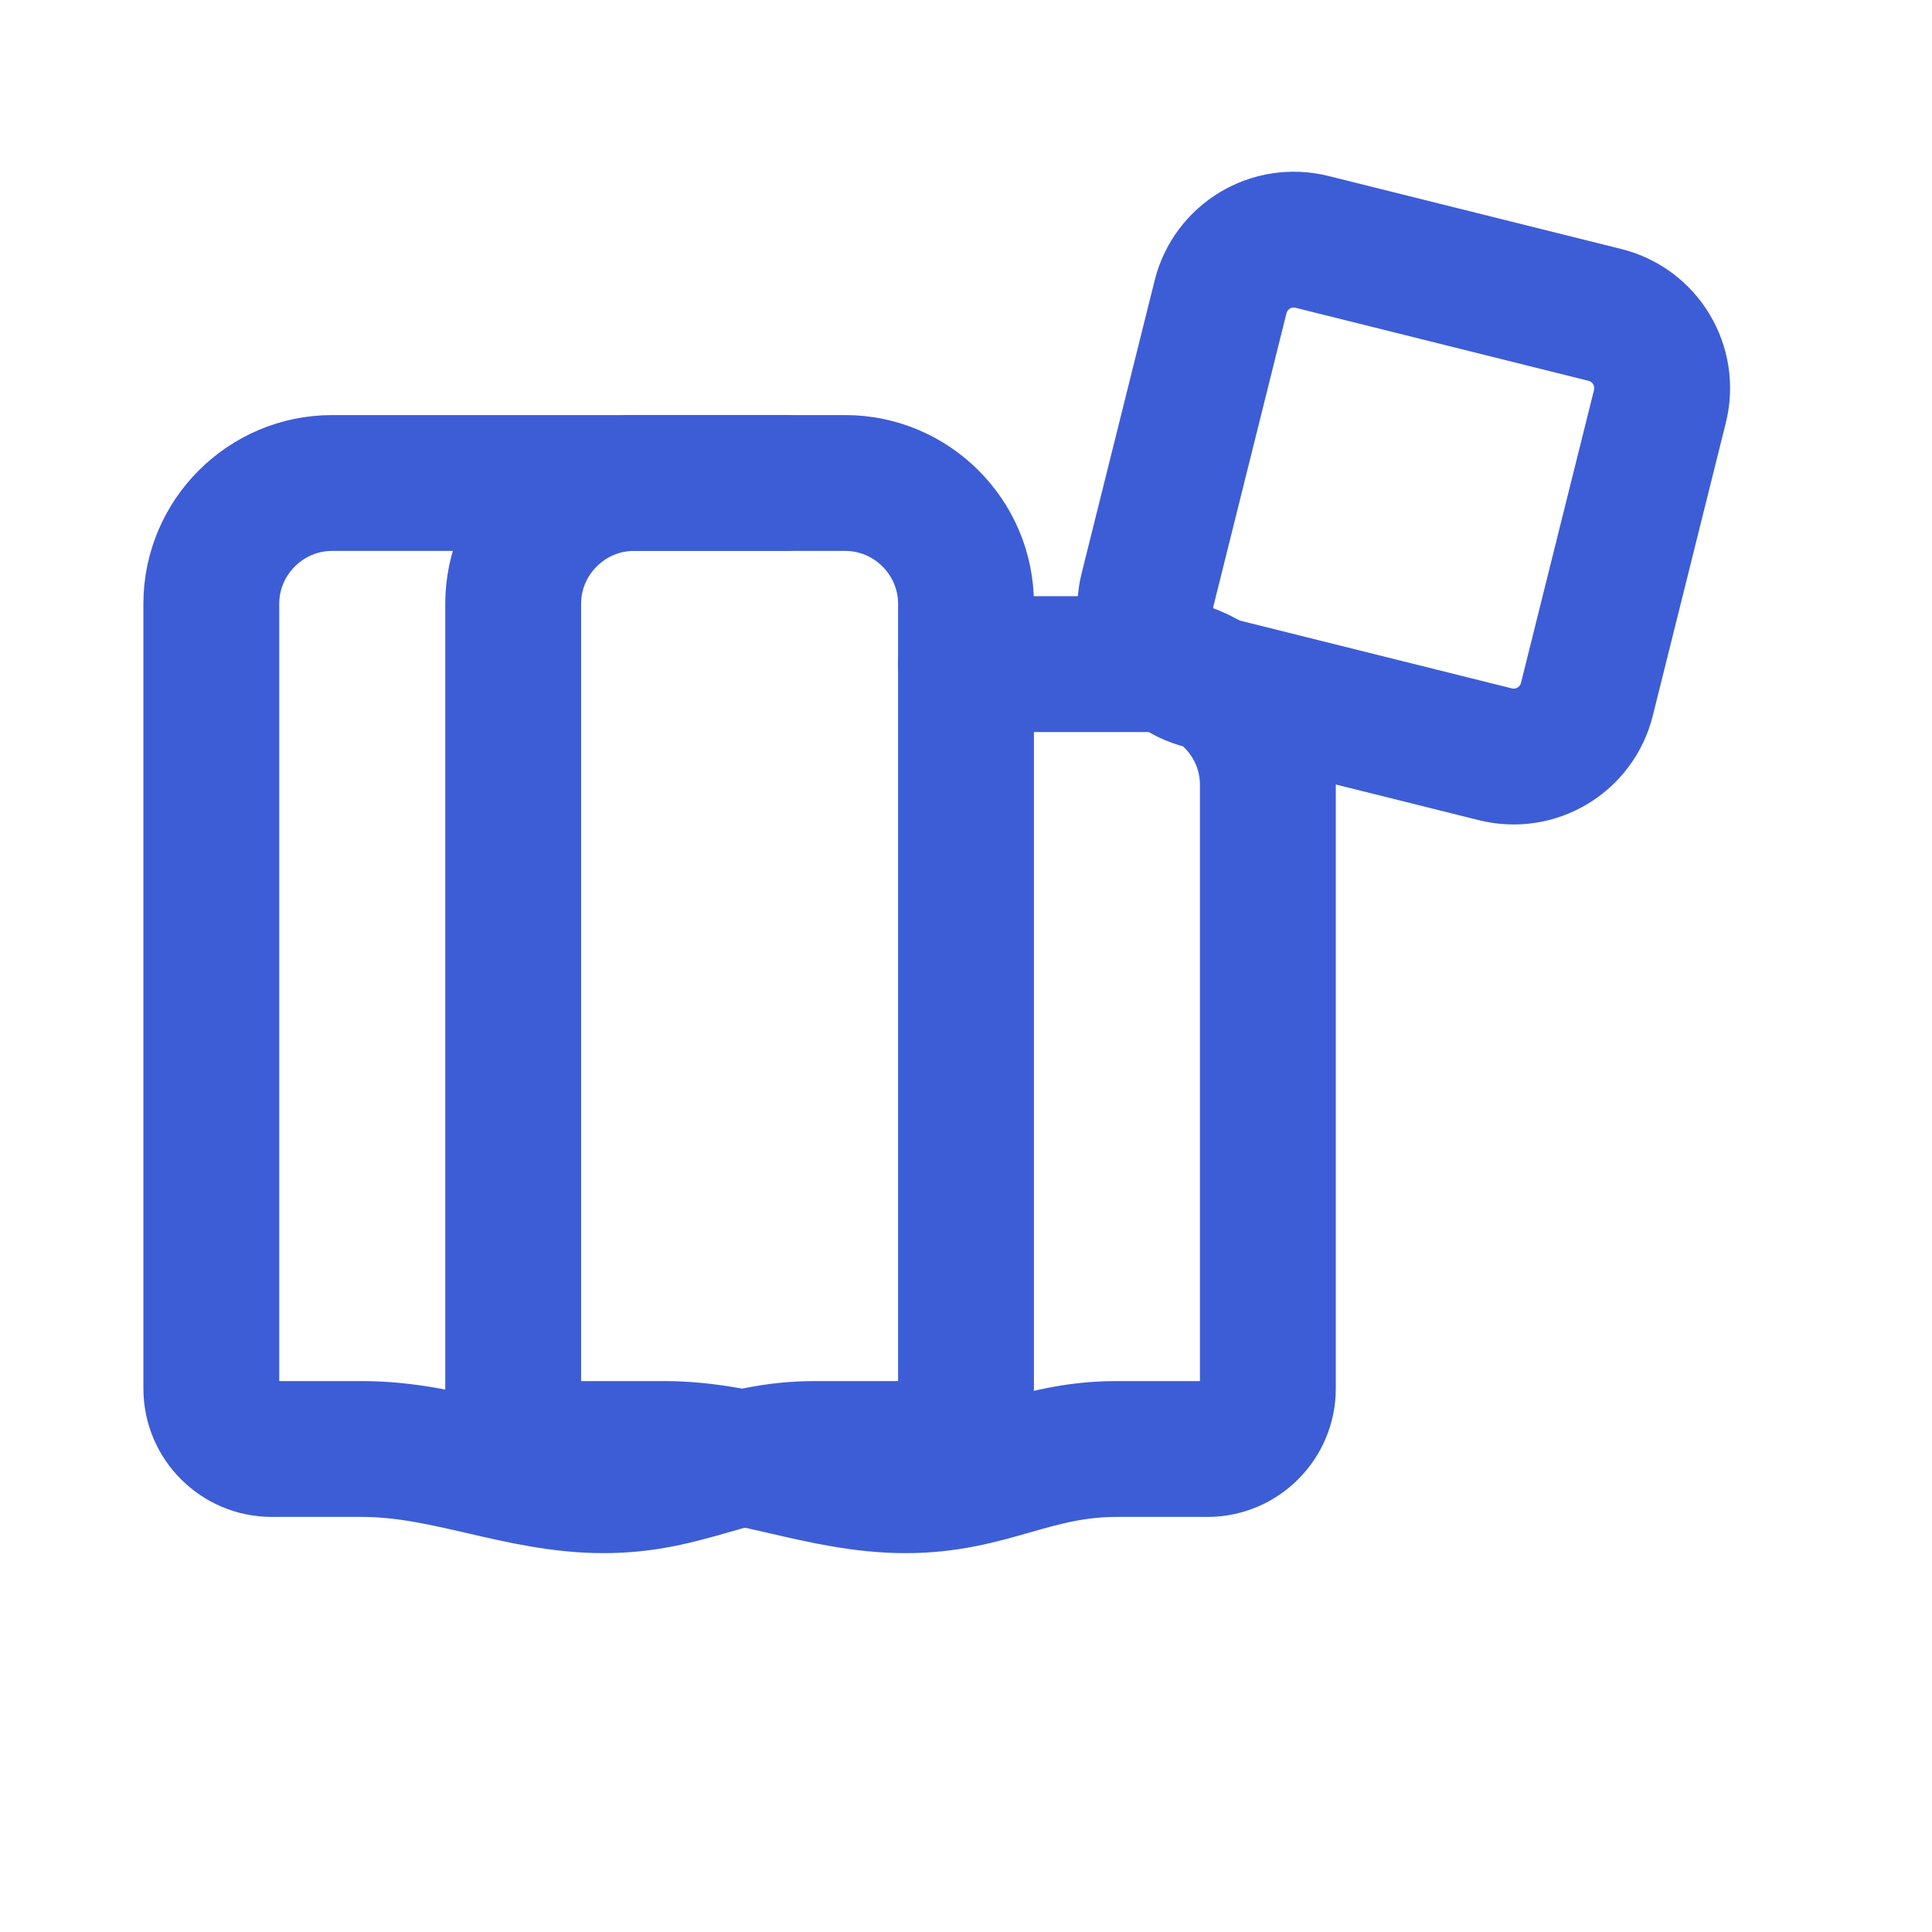
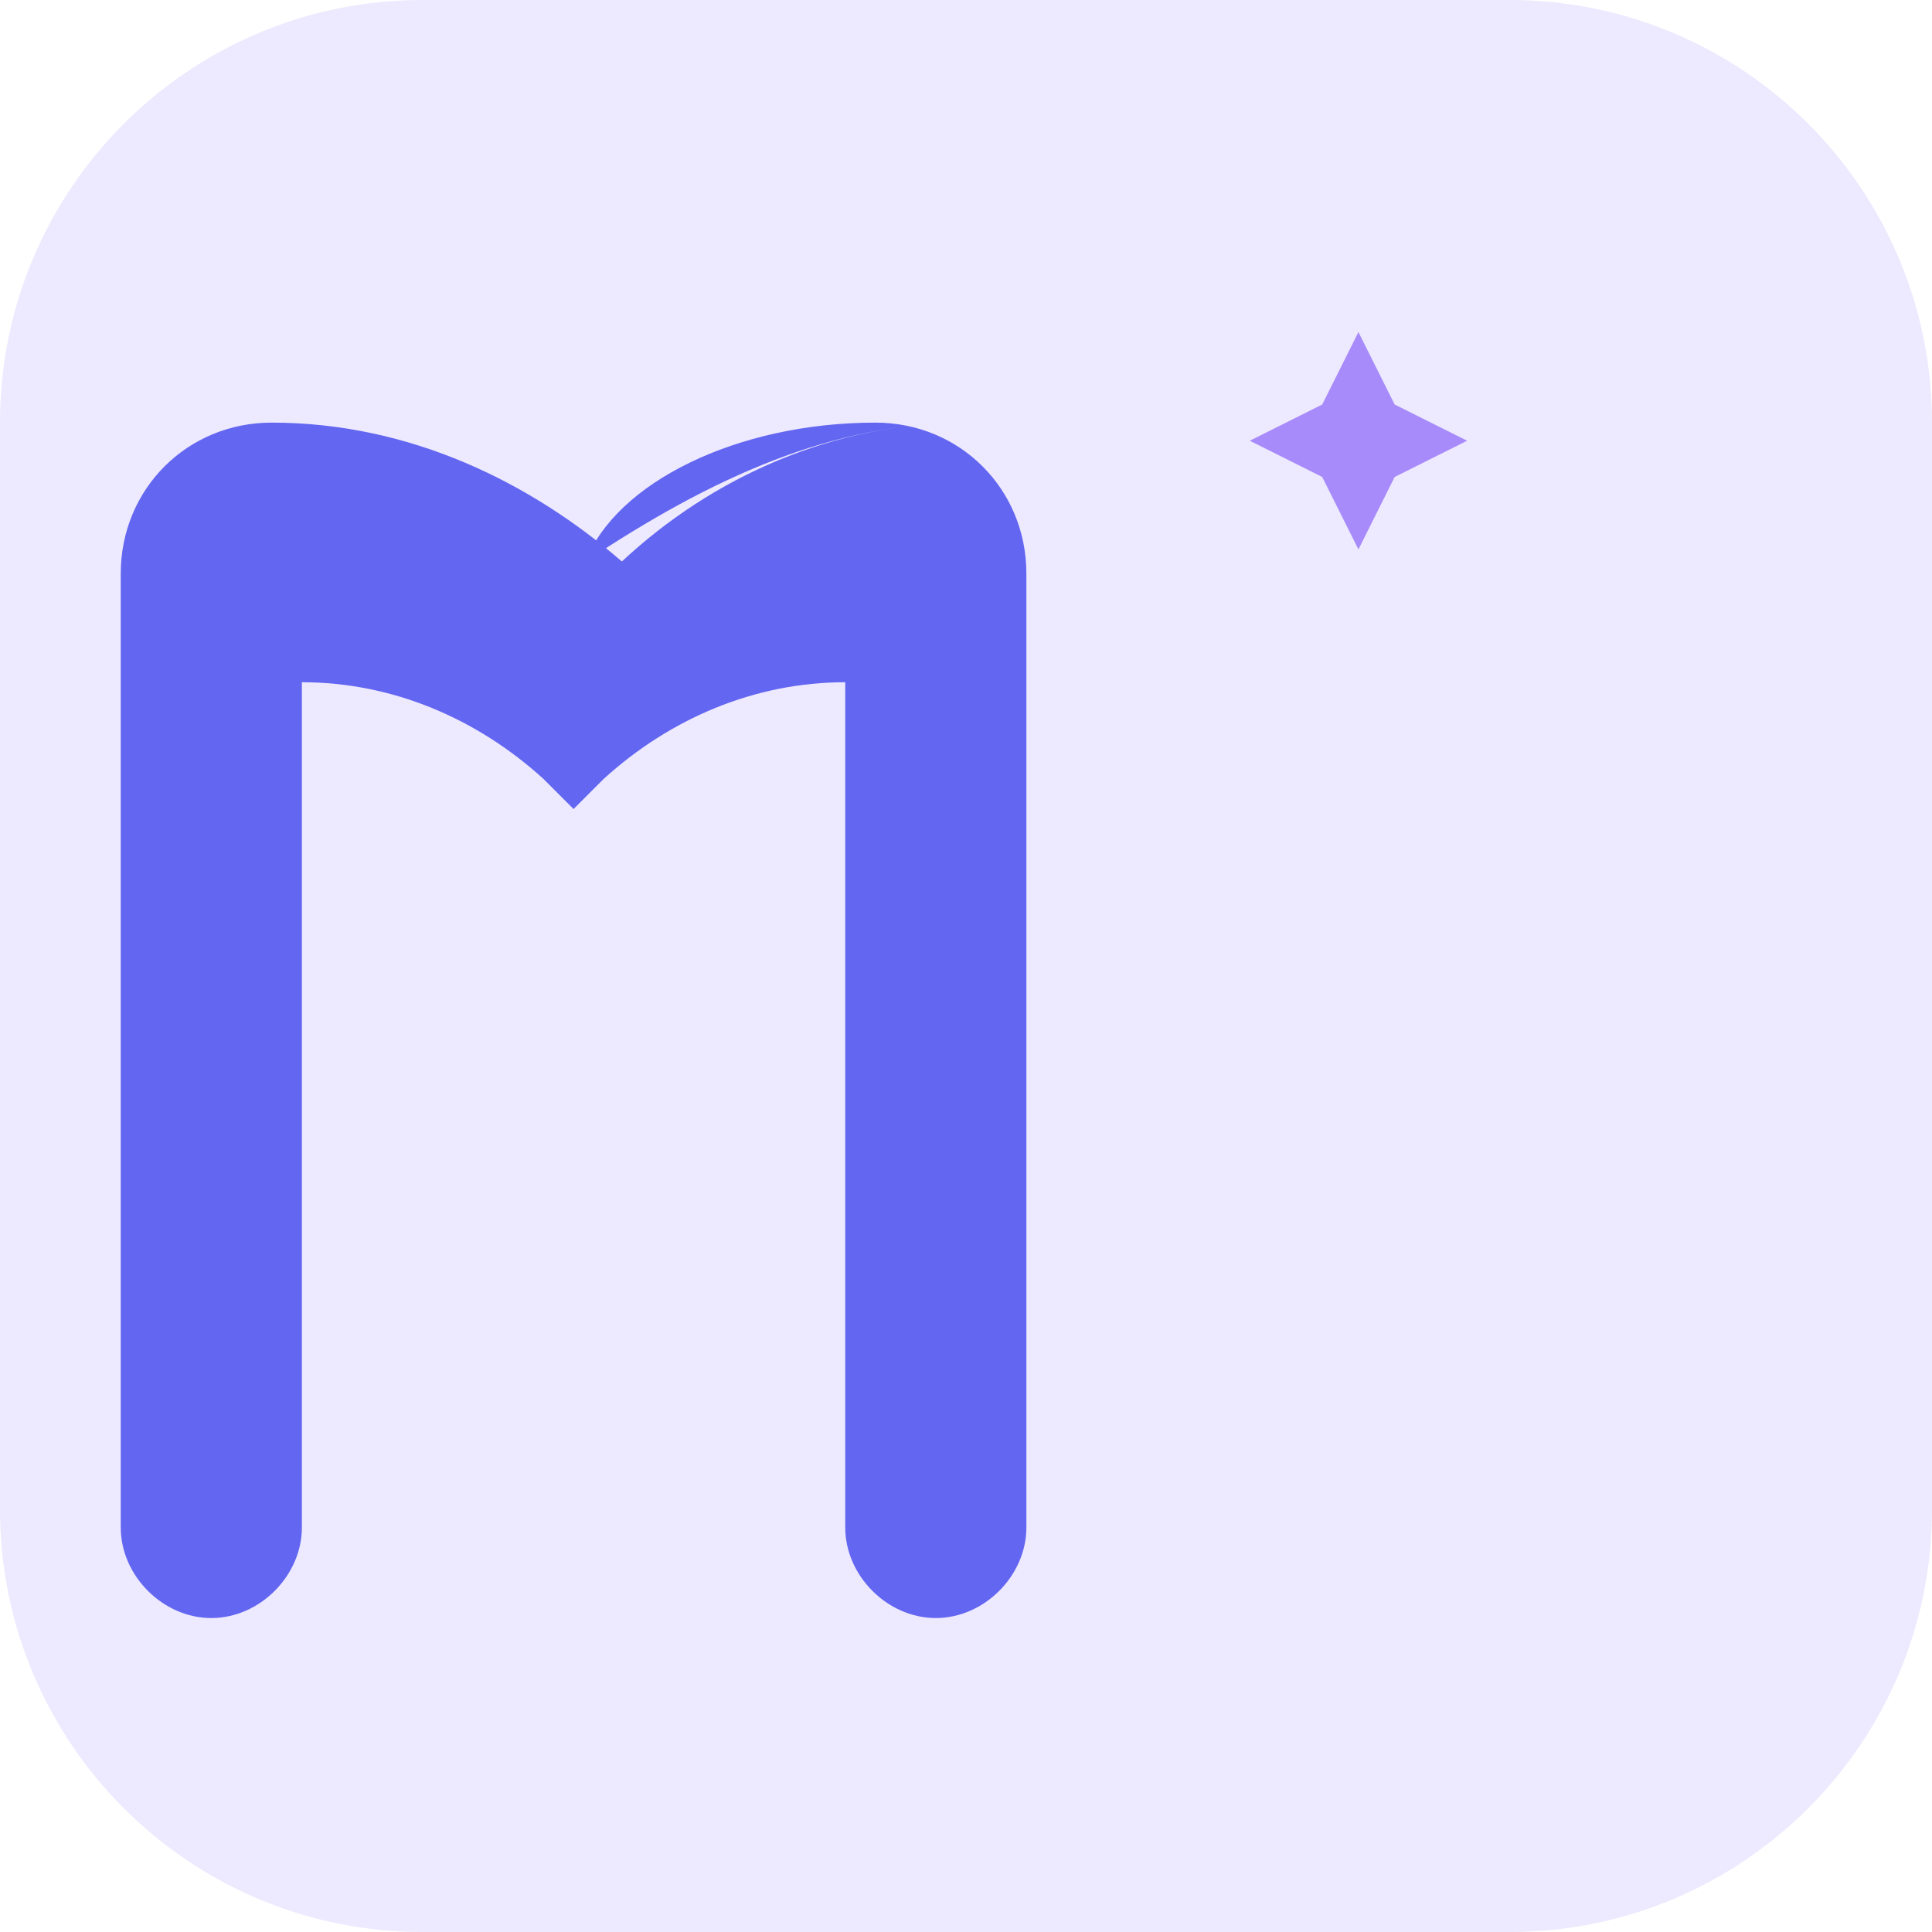
- <svg xmlns="http://www.w3.org/2000/svg" viewBox="0 0 64 64" fill="none" role="img" aria-label="StoryBuilder">
-   <g stroke="#3D5DD6" stroke-width="4.5" stroke-linecap="round" stroke-linejoin="round">
-     <path d="M11 16h17c2.2 0 4 1.8 4 4v26c0 1.1-.9 2-2 2h-3c-2.8 0-4.2 1.2-7 1.2S14.8 48 12 48H9c-1.1 0-2-.9-2-2V20c0-2.2 1.8-4 4-4Z" />
-     <path d="M32 22h6c2.2 0 4 1.8 4 4v20c0 1.1-.9 2-2 2h-3c-2.8 0-4.2 1.2-7 1.2S24.8 48 22 48h-3c-1.1 0-2-.9-2-2V20c0-2.2 1.8-4 4-4h5" />
-     <rect x="39" y="9" width="15" height="15" rx="2.5" transform="rotate(14 46.5 16.5)" />
-   </g>
+ <svg xmlns="http://www.w3.org/2000/svg" viewBox="0 0 32 32" fill="none">
+   <rect width="32" height="32" rx="7" fill="#ede9fe" />
+   <path fill="#6366f1" d="M16 7c-2.2 0-4.2.9-5.7 2.3C8.8 8 6.8 7 4.5 7 3.1 7 2 8.1 2 9.5v15.8c0 .8.7 1.5 1.5 1.5.8 0 1.5-.7 1.5-1.5v-14c1.5 0 2.9.6 4 1.6l.5.5.5-.5c1.1-1 2.5-1.6 4-1.6v14c0 .8.7 1.5 1.5 1.5s1.5-.7 1.5-1.5V9.5C17 8.1 15.9 7 14.5 7 12.2 7 10.2 8 9.7 9.3 11.8 7.9 13.8 7 16 7z" />
+   <path fill="#a78bfa" d="M22.5 5.5l.6 1.2 1.2.6-1.2.6-.6 1.2-.6-1.2-1.2-.6 1.2-.6.6-1.2z" />
</svg>
